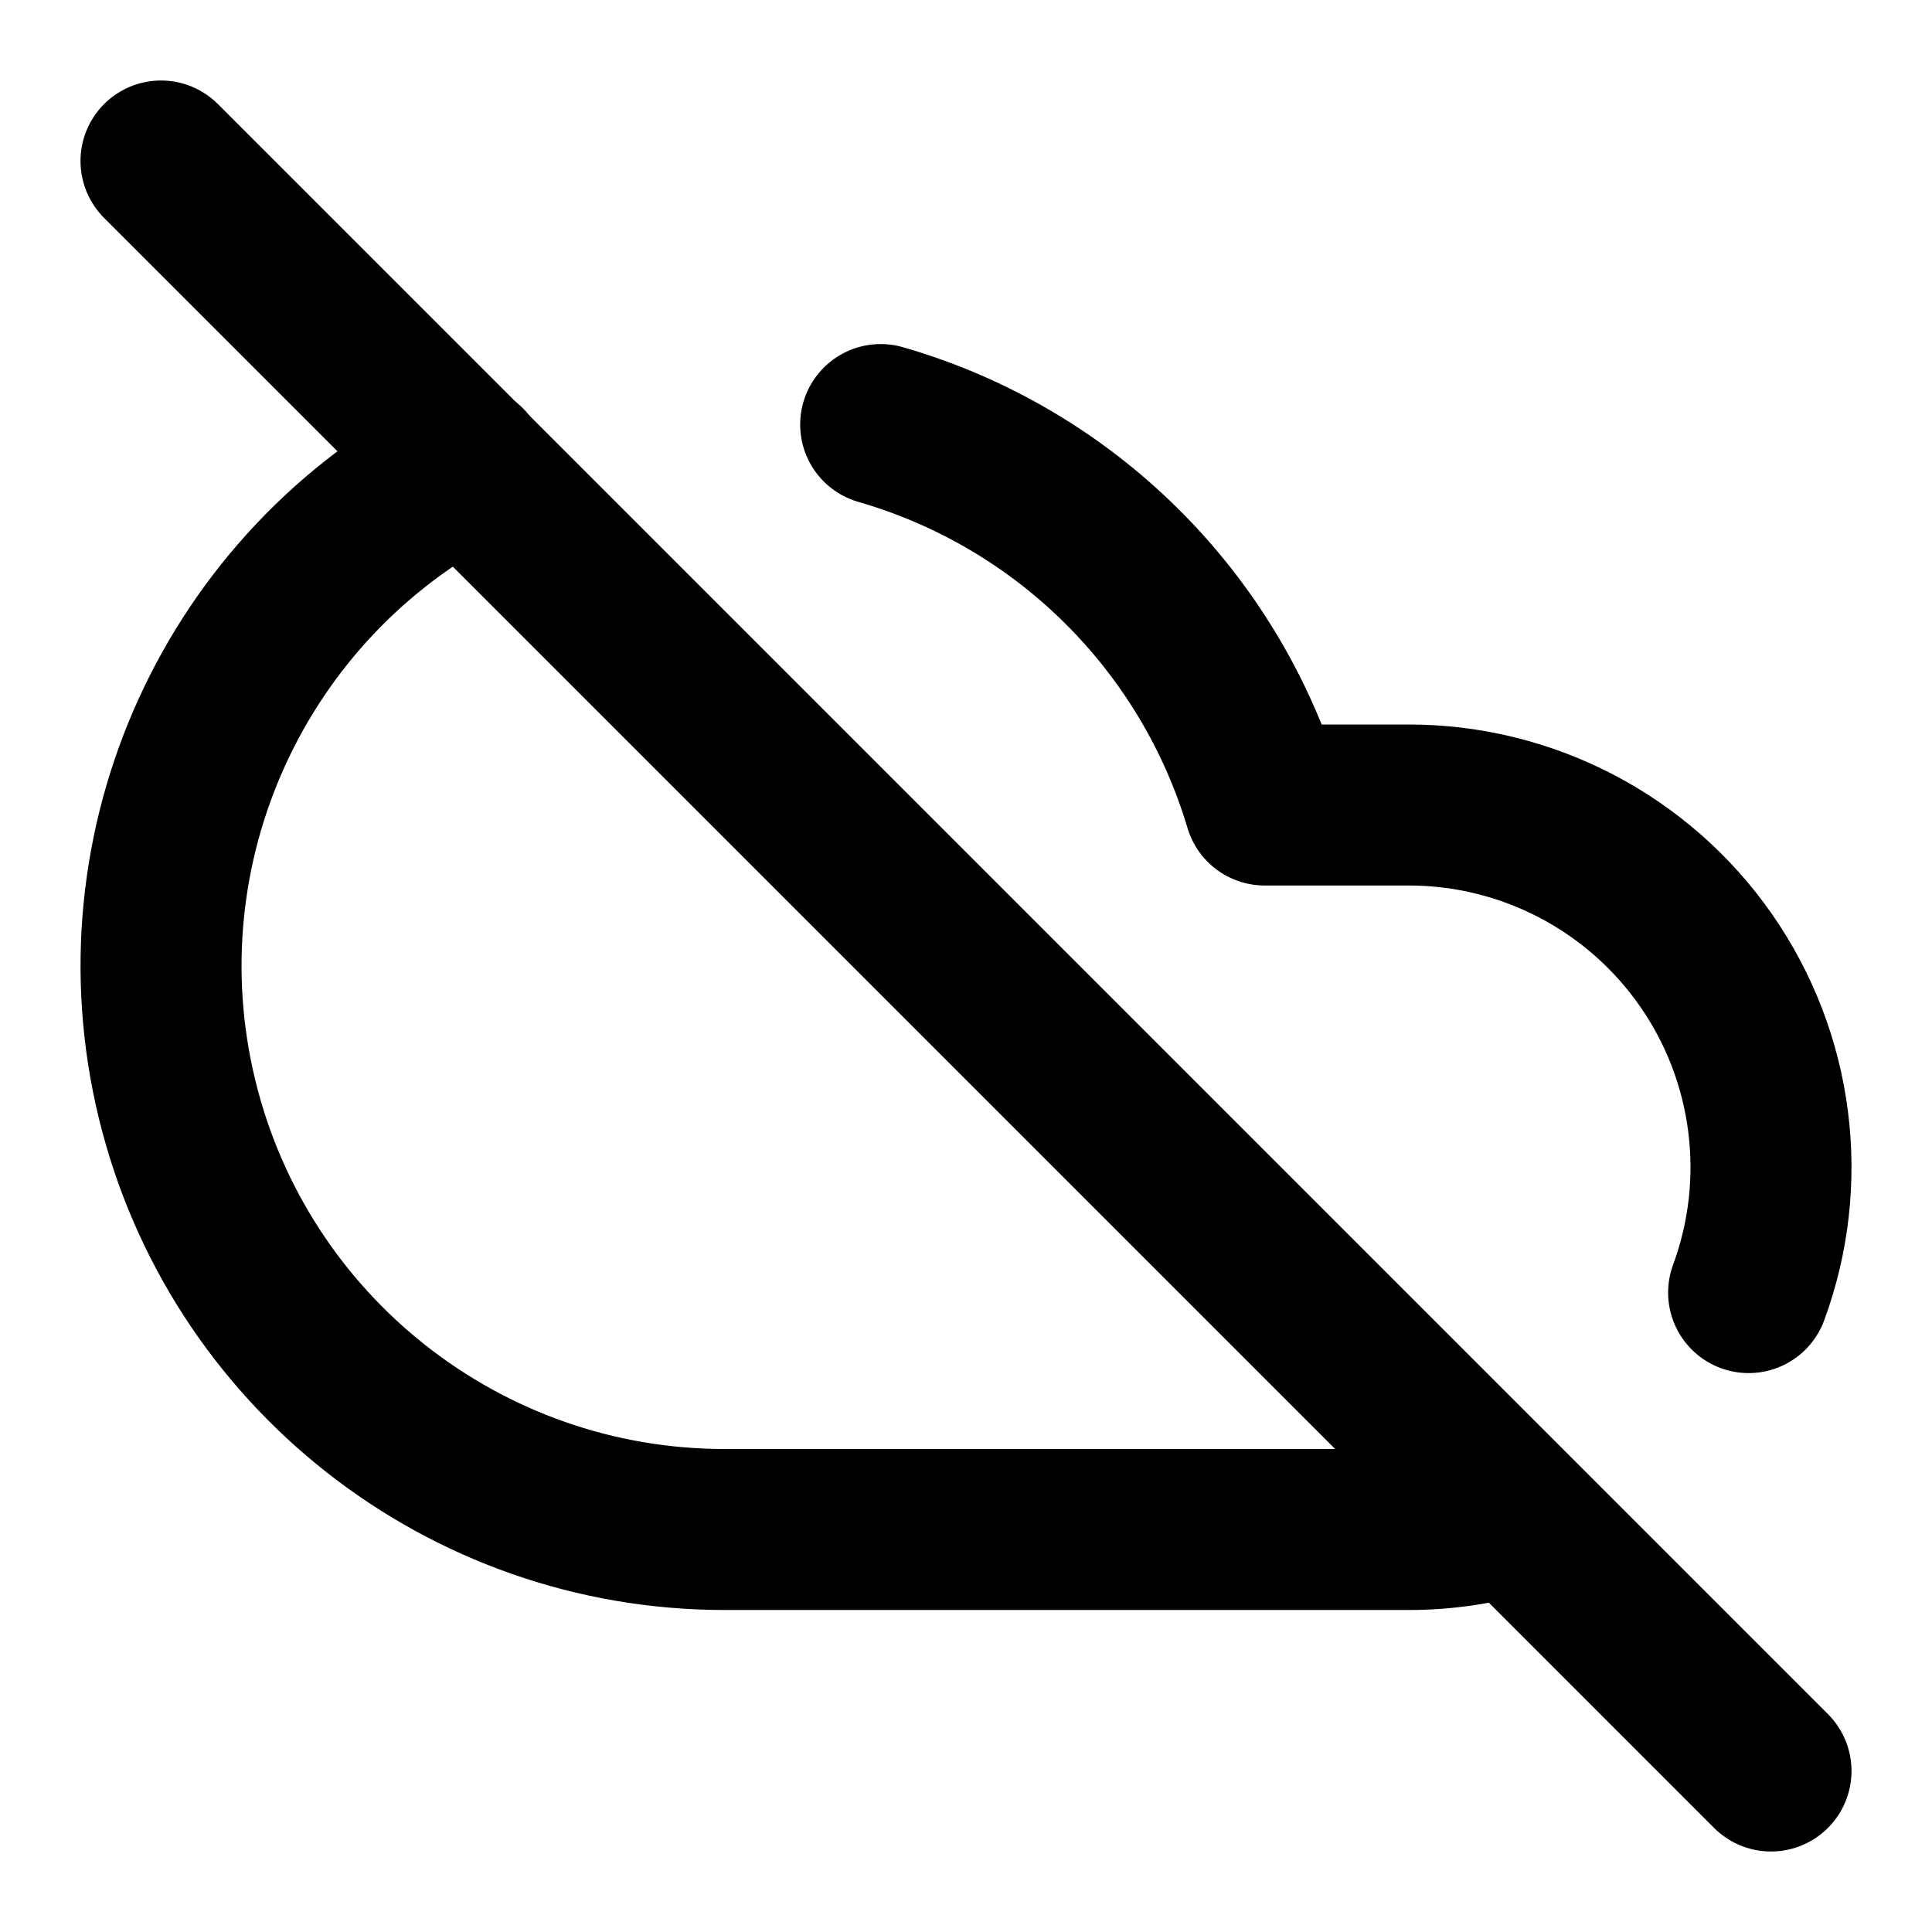
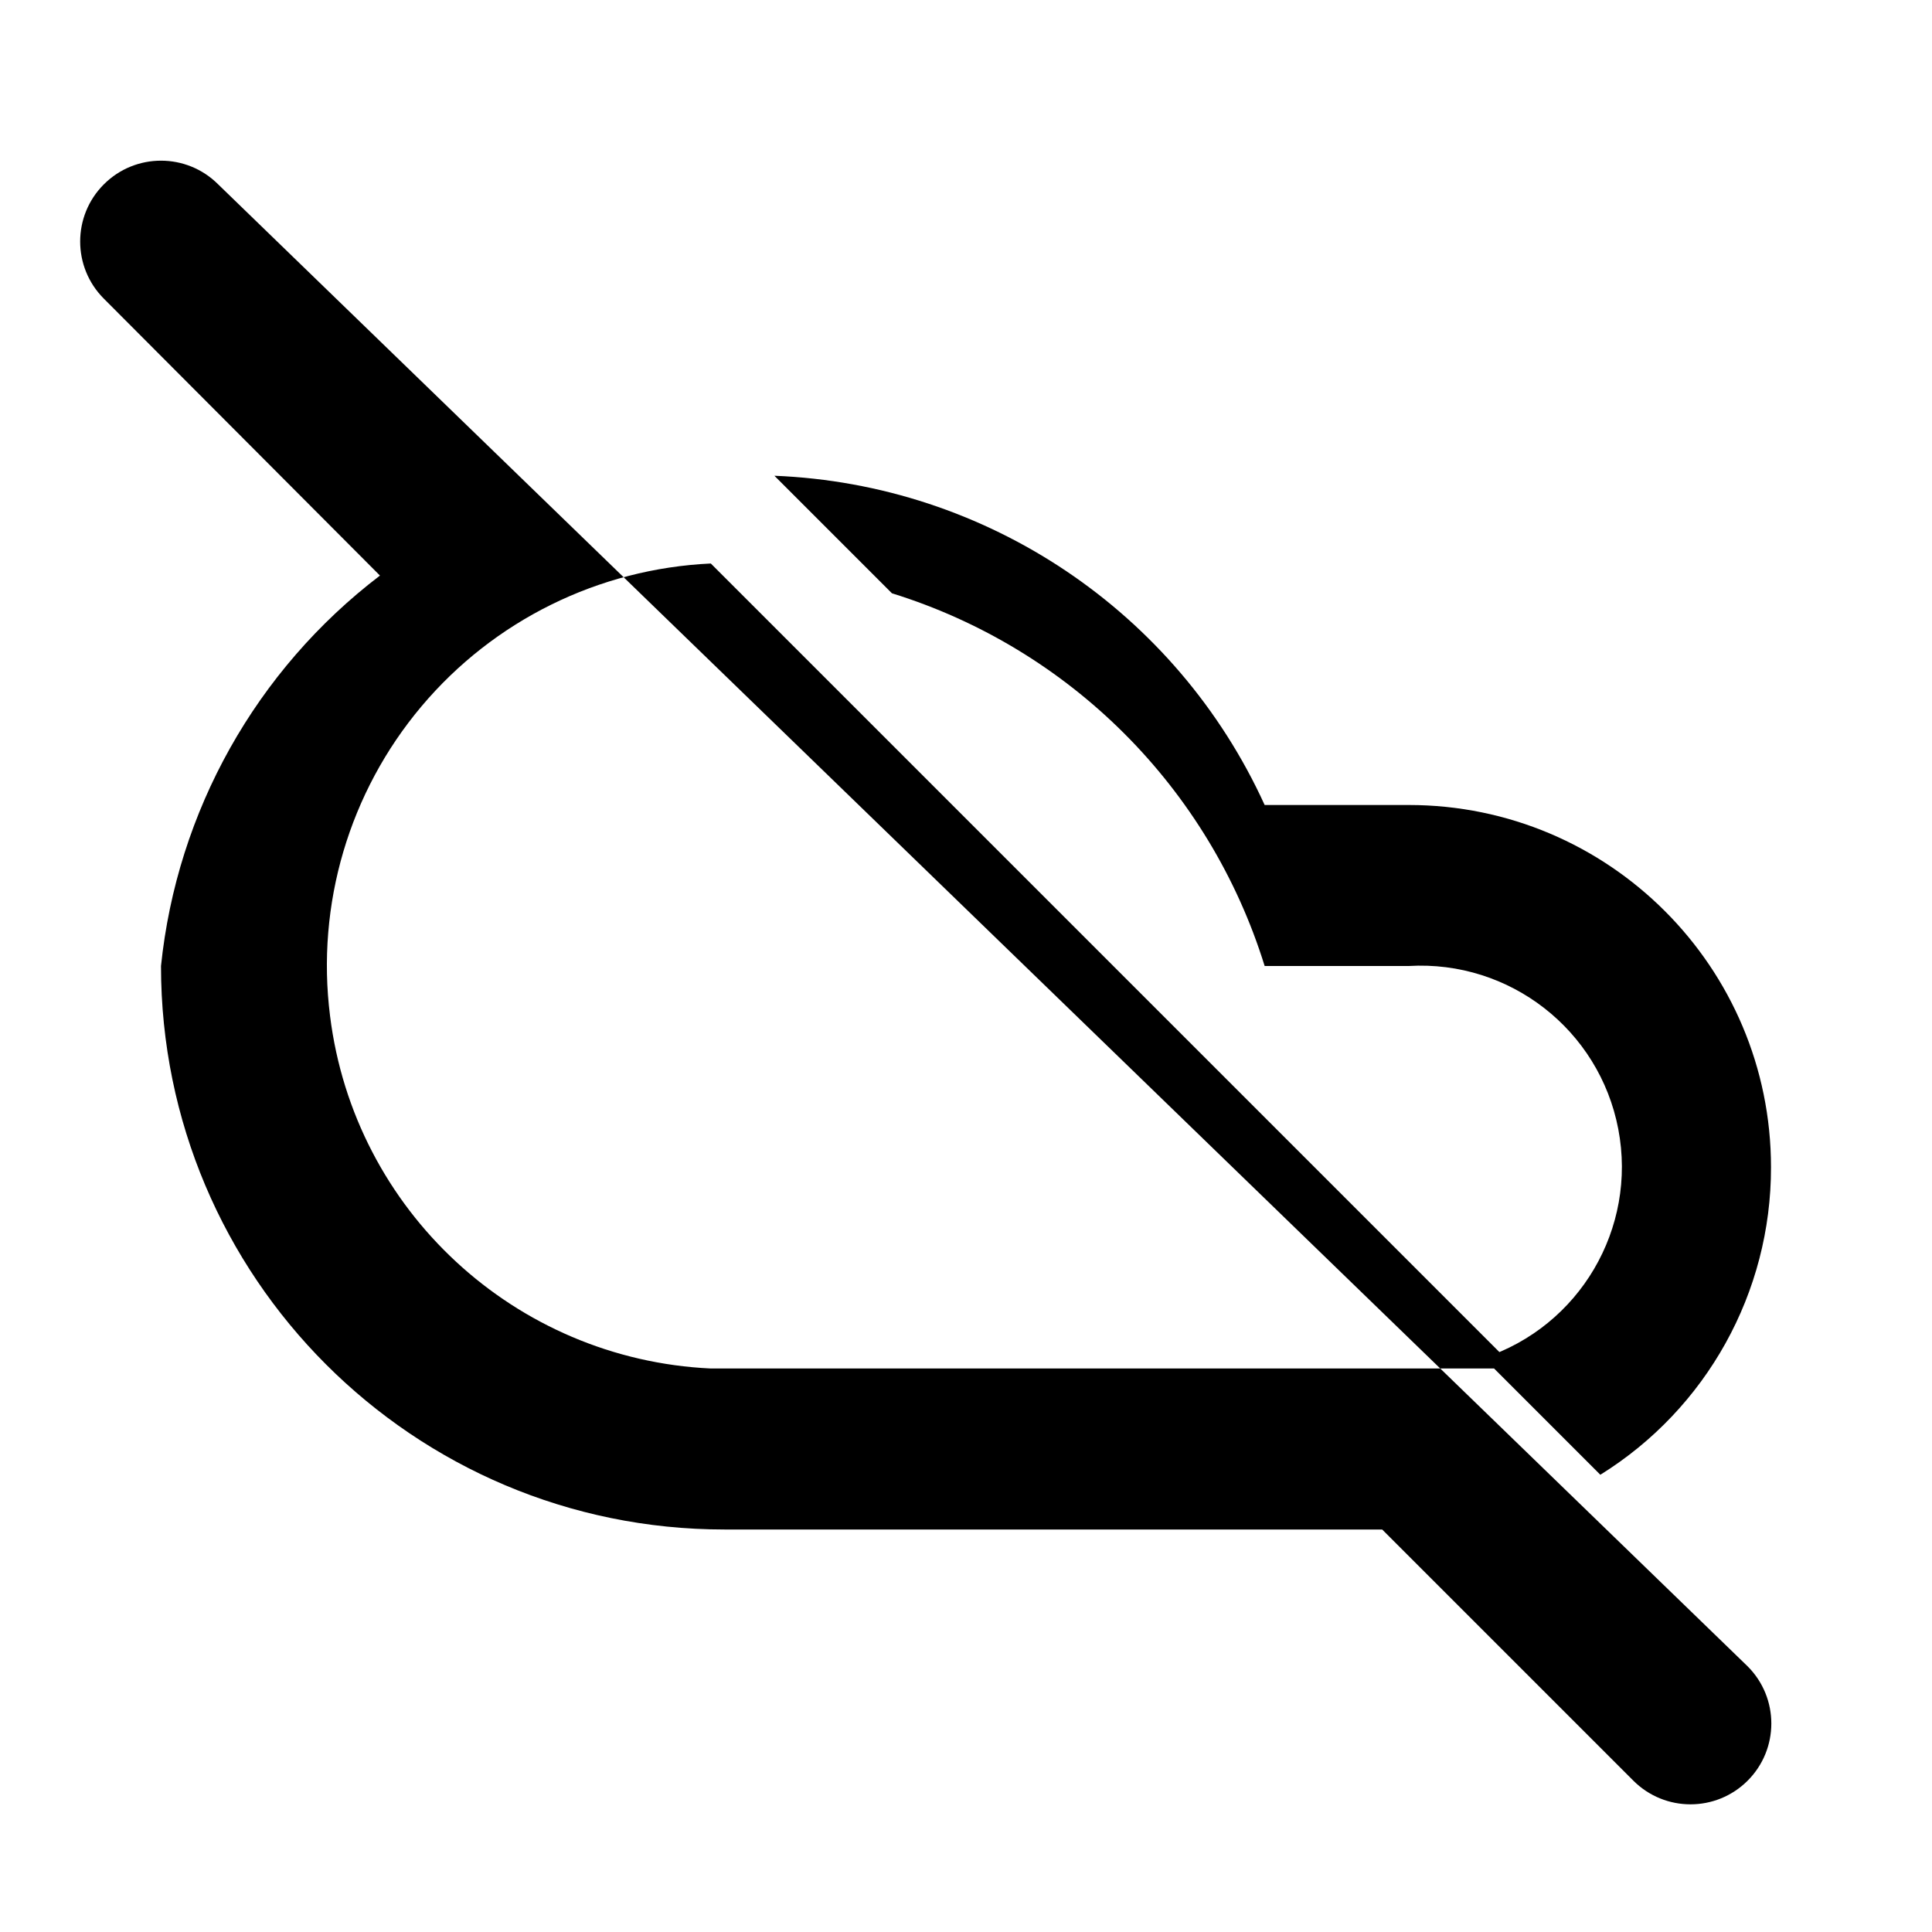
- <svg xmlns="http://www.w3.org/2000/svg" class="lucide lucide-cloud-off" width="24" height="24" viewBox="0 0 24 24" fill="none" stroke="currentColor" stroke-width="2" stroke-linecap="round" stroke-linejoin="round">
-   <path d="M10.94 5.274A7 7 0 0 1 15.71 10h1.79a4.5 4.5 0 0 1 4.222 6.057" />
-   <path d="M18.796 18.81A4.5 4.5 0 0 1 17.5 19H9A7 7 0 0 1 5.79 5.78" />
-   <path d="m2 2 20 20" />
+ <svg xmlns="http://www.w3.org/2000/svg" width="24" height="24" viewBox="0 0 24 24" fill="currentColor">
+   <path d="M2.71 2.29a1 1 0 0 0-1.42 1.42l3.43 3.44A7.002 7.002 0 0 0 2 12a7 7 0 0 0 7 7h8.17l3.12 3.12a1 1 0 0 0 1.42-1.42L2.71 2.29ZM8.83 17a5.002 5.002 0 0 1-4.73-4.38 5 5 0 0 1 4.73-5.62l10 10H8.83ZM22 14.5a4.49 4.49 0 0 1-2.12 3.82l-1.45-1.45A2.5 2.5 0 0 0 17.5 12h-1.79a7.03 7.03 0 0 0-4.63-4.63L9.62 5.91A7 7 0 0 1 15.71 10h1.79A4.5 4.5 0 0 1 22 14.5Z" />
</svg>
